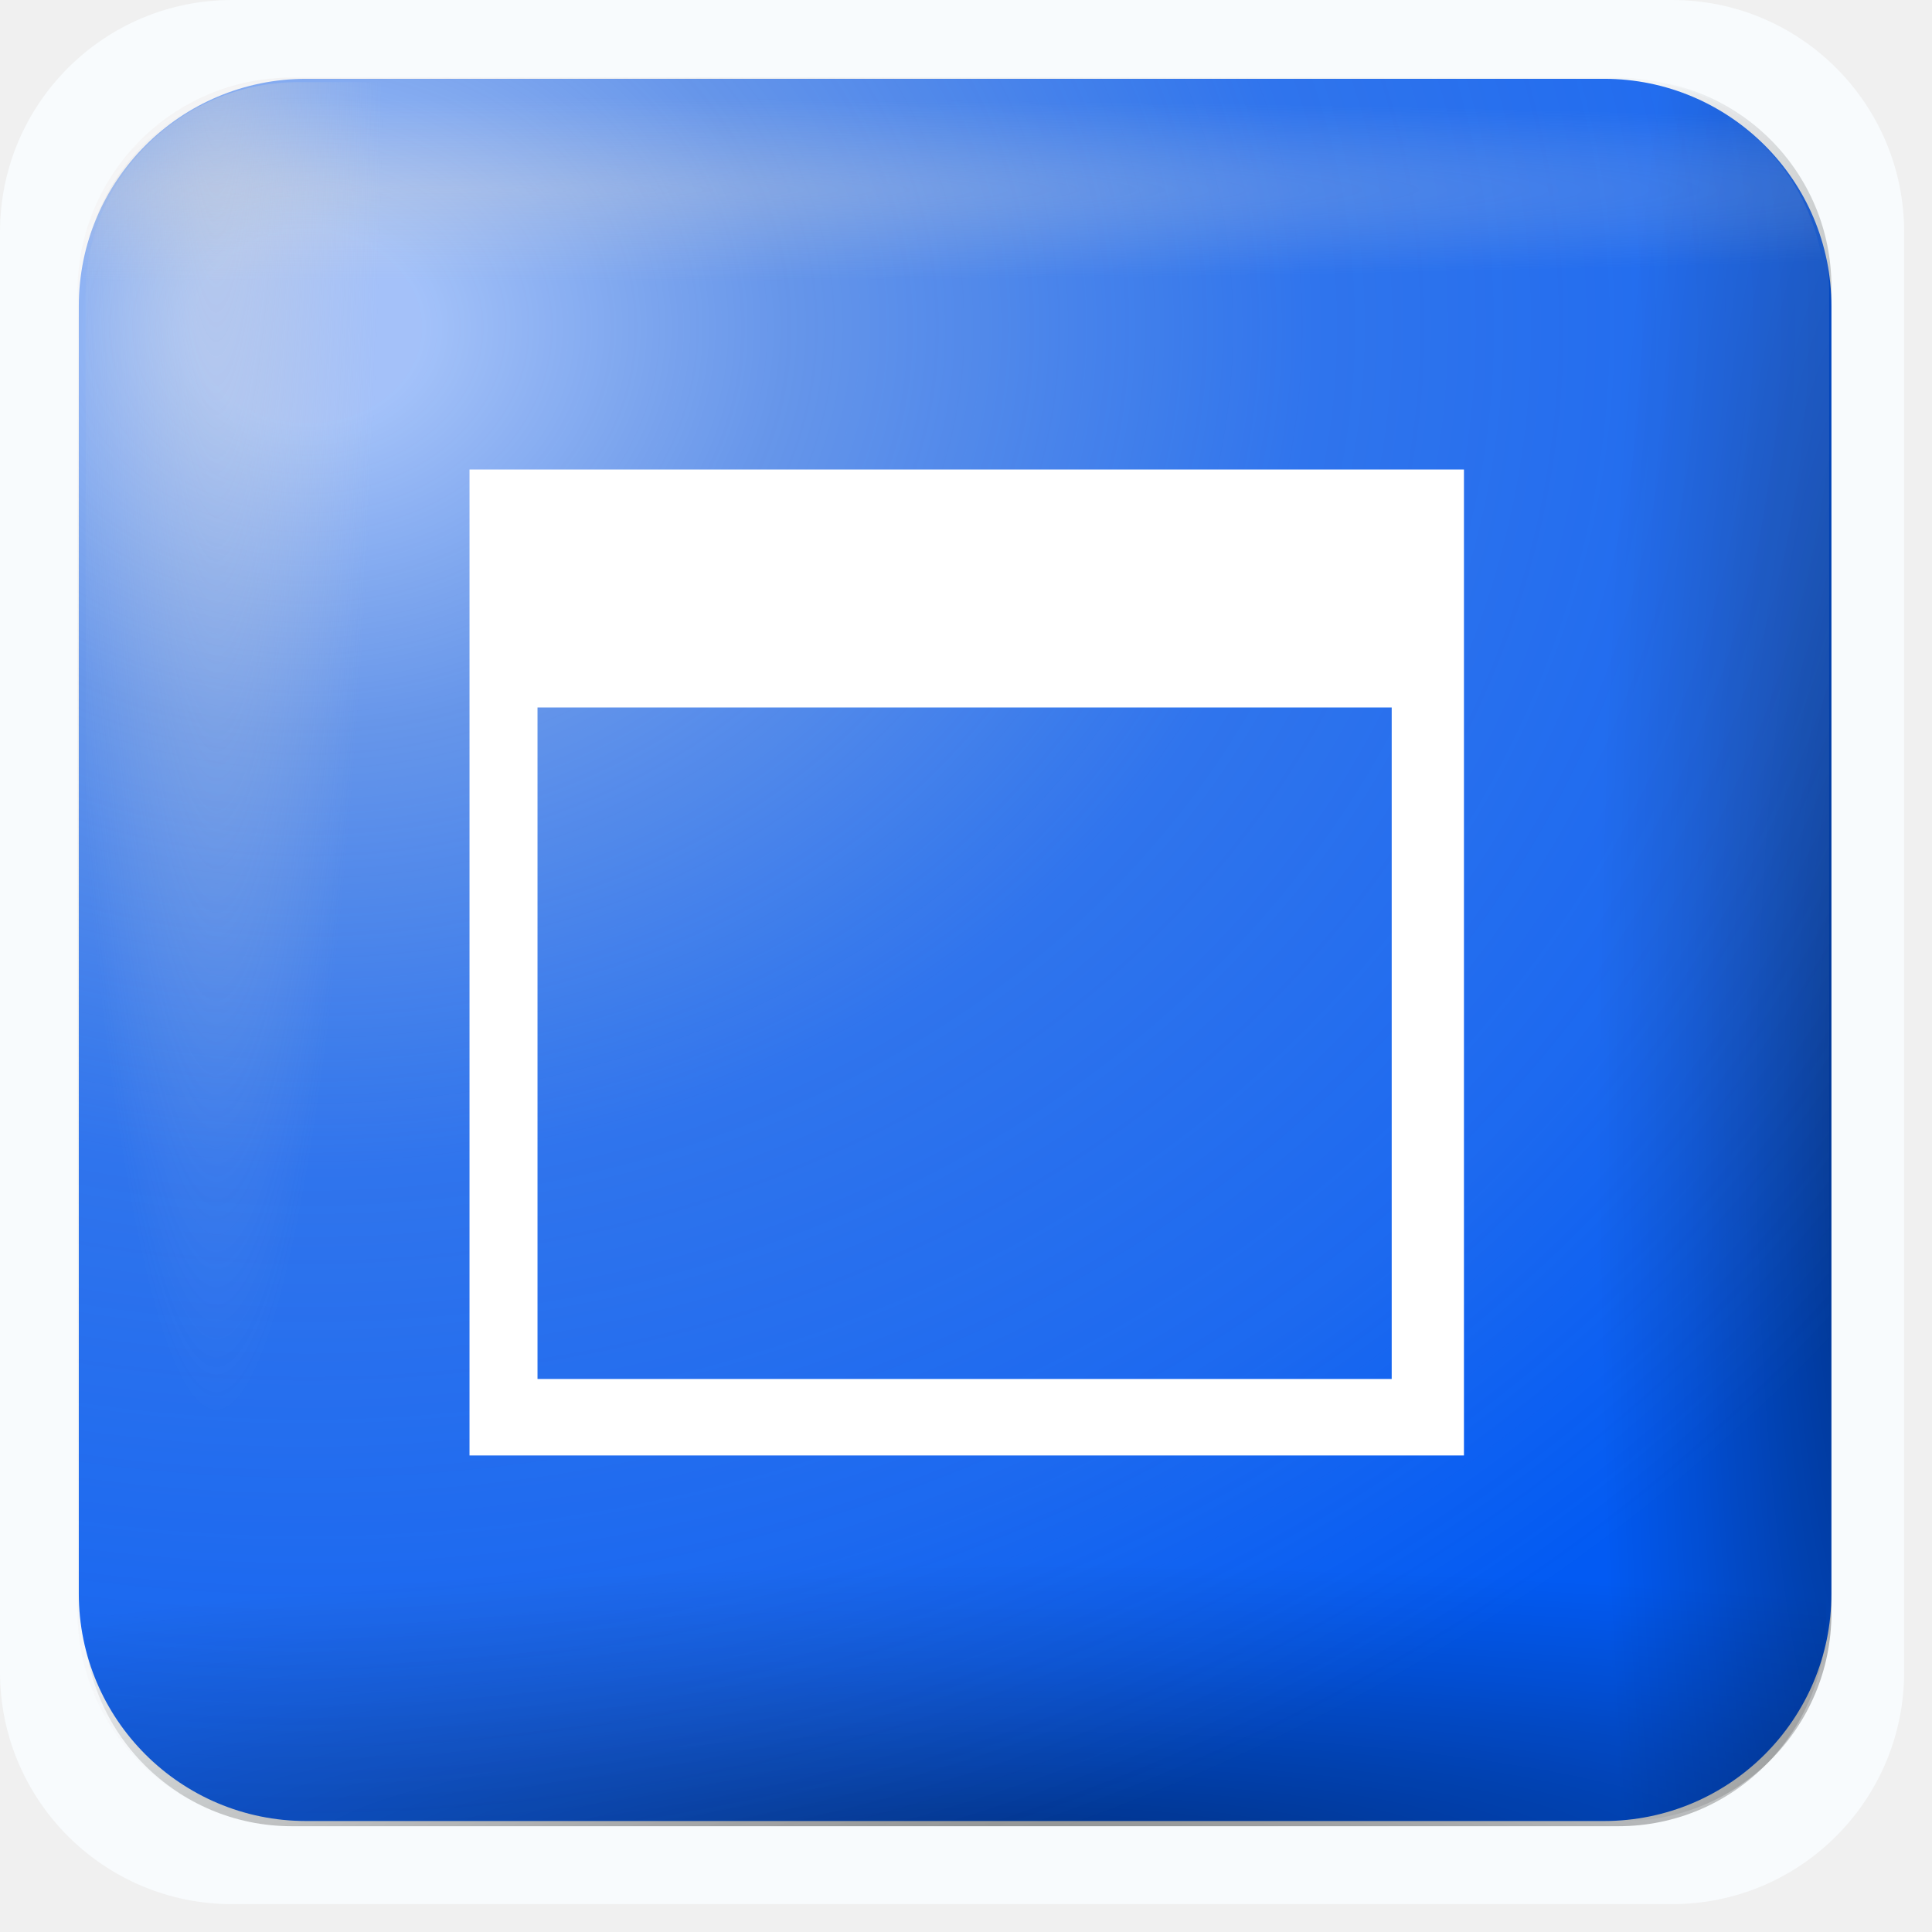
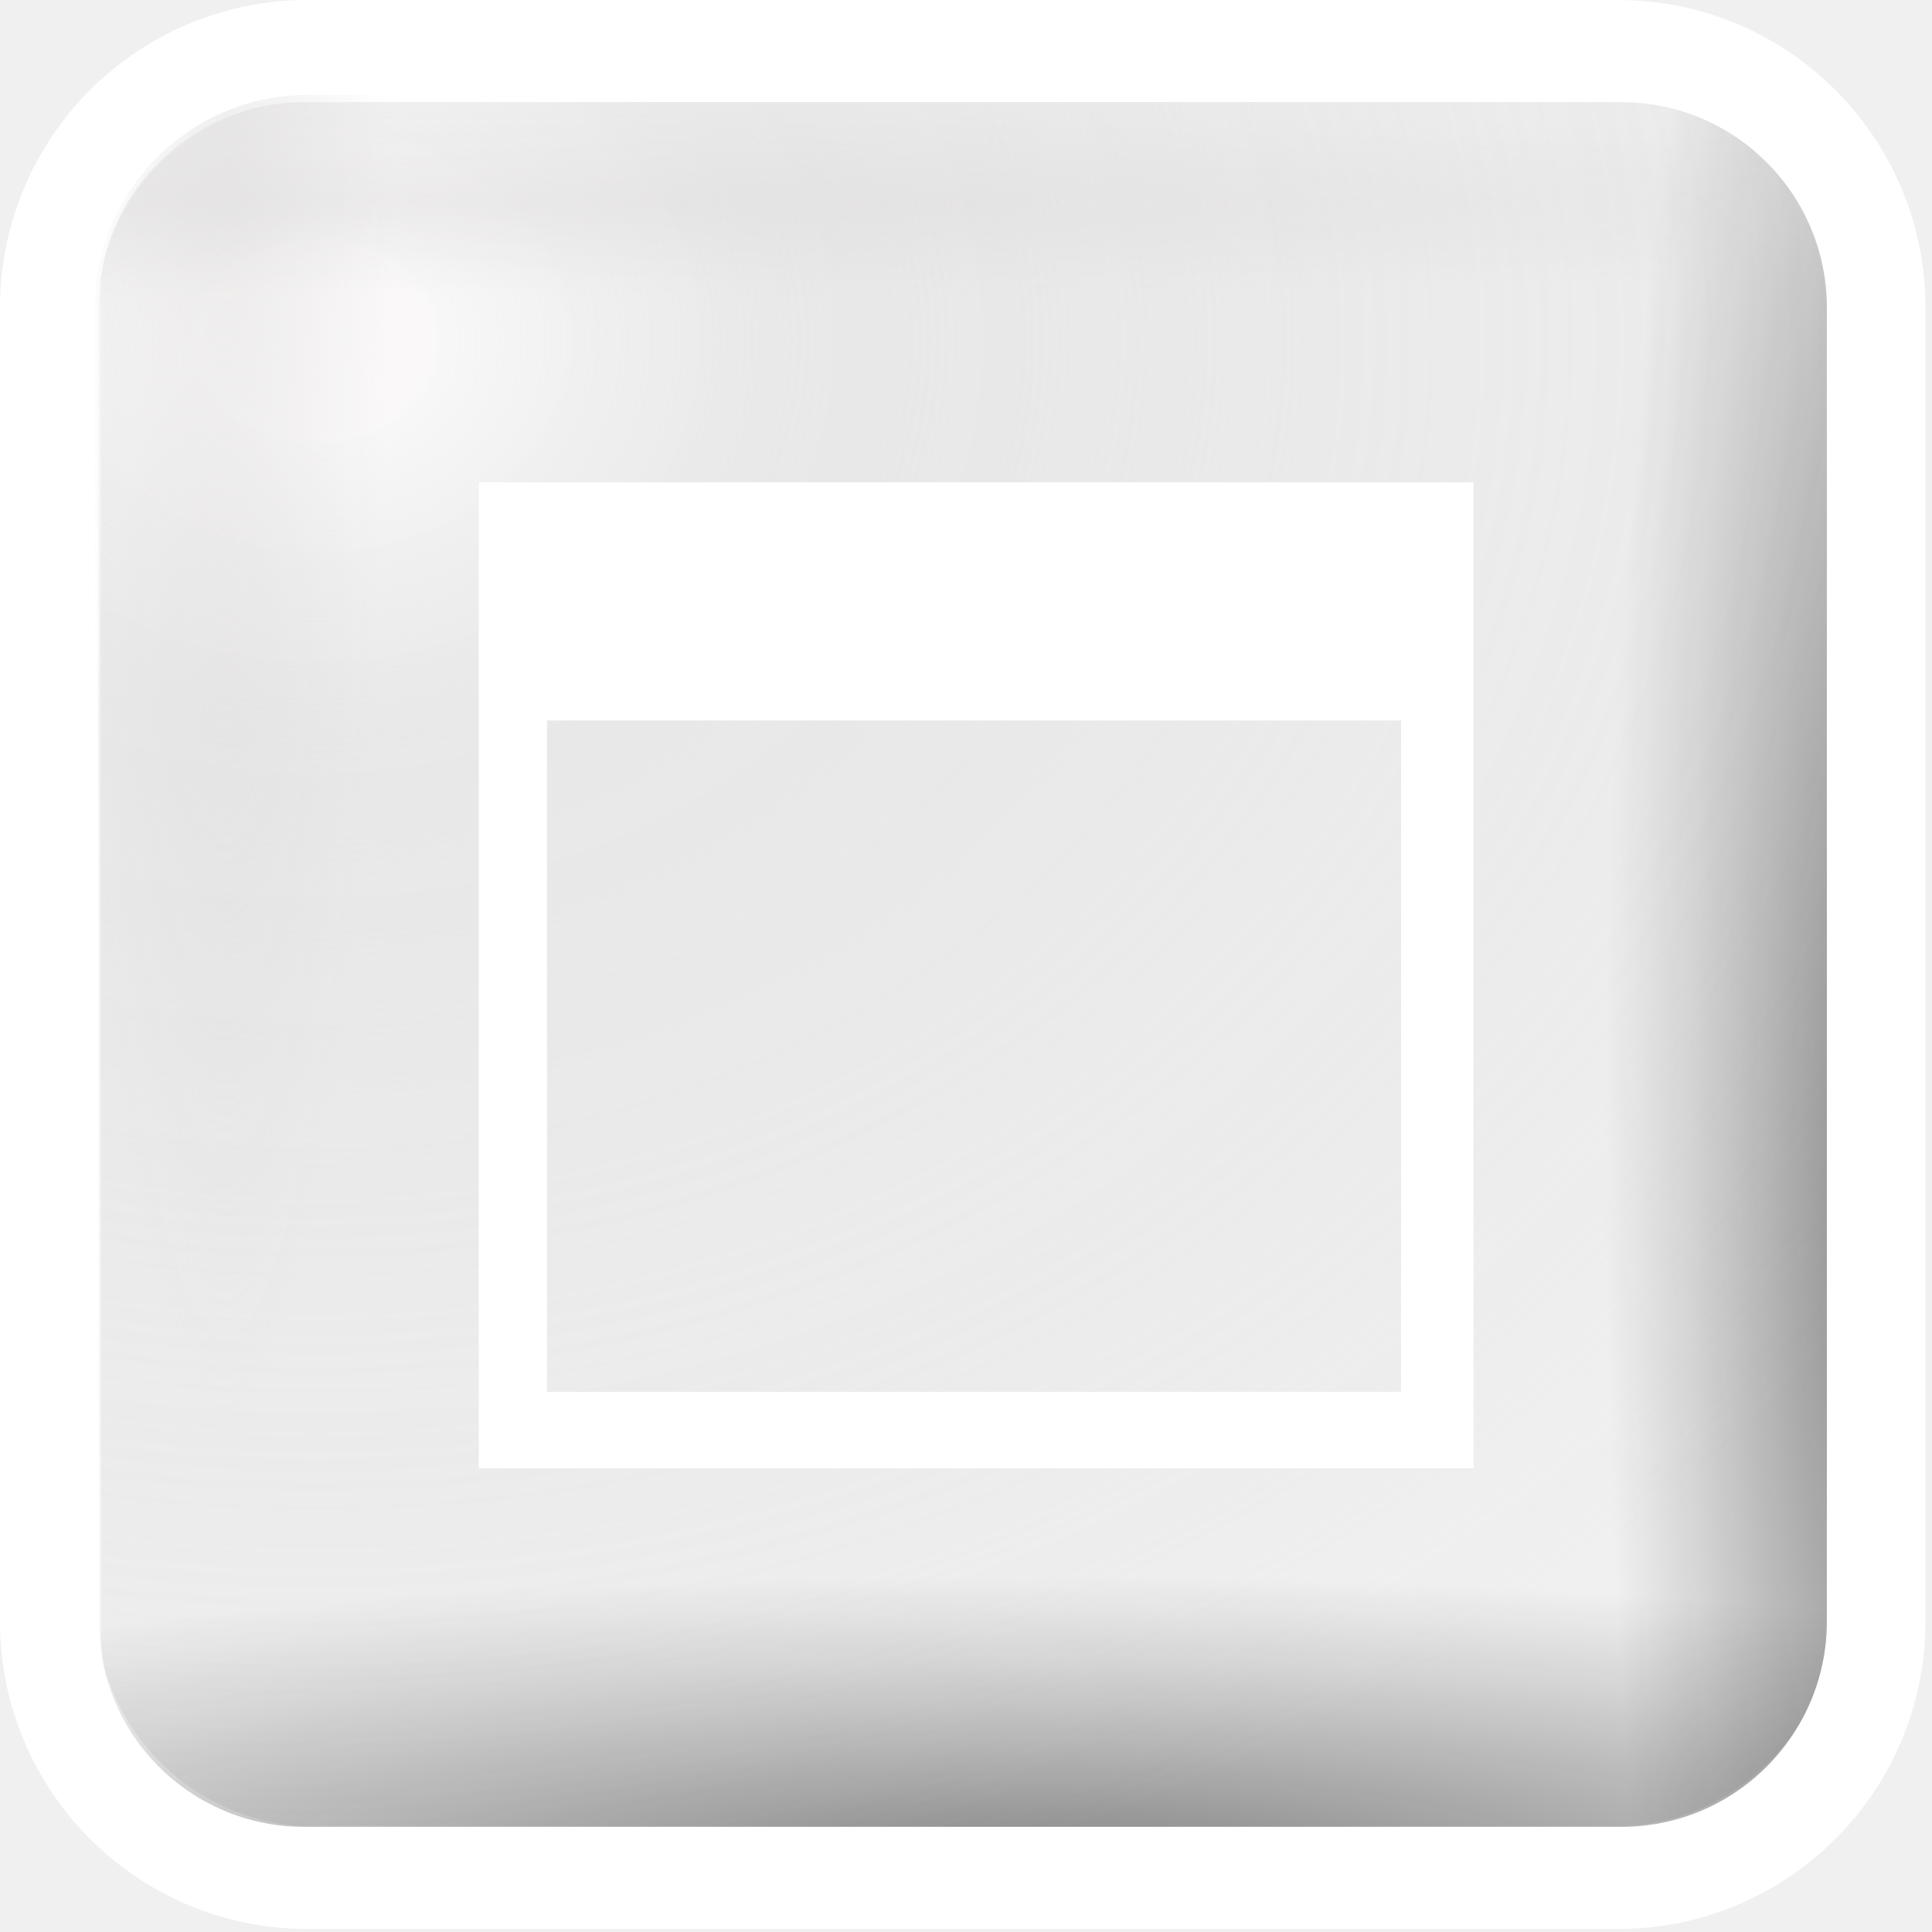
<svg xmlns="http://www.w3.org/2000/svg" width="61" height="61" viewBox="0 0 61 61" fill="none">
-   <path d="M52.793 0H7.327C3.28 0 0 3.28 0 7.327V52.793C0 56.84 3.28 60.12 7.327 60.12H52.793C56.84 60.12 60.12 56.84 60.12 52.793V7.327C60.12 3.28 56.84 0 52.793 0Z" fill="#F8FBFD" />
-   <path d="M50.643 2.488H9.668C5.702 2.488 2.488 5.703 2.488 9.668V50.316C2.488 54.281 5.702 57.496 9.668 57.496H50.643C54.609 57.496 57.824 54.281 57.824 50.316V9.668C57.824 5.703 54.609 2.488 50.643 2.488Z" fill="#025AF3" />
-   <path d="M51.262 2.488H9.049C5.426 2.488 2.488 5.426 2.488 9.05V50.934C2.488 54.558 5.426 57.496 9.049 57.496H51.262C54.886 57.496 57.824 54.558 57.824 50.934V9.05C57.824 5.426 54.886 2.488 51.262 2.488Z" fill="url(#paint0_radial_329_250)" />
-   <path d="M57.66 51.098V8.886C57.66 5.262 54.722 2.324 51.098 2.324L9.214 2.324C5.59 2.324 2.652 5.262 2.652 8.886V51.098C2.652 54.722 5.59 57.66 9.214 57.66H51.098C54.722 57.66 57.66 54.722 57.66 51.098Z" fill="url(#paint1_radial_329_250)" />
-   <path d="M50.995 2.45H9.207C5.474 2.45 2.448 5.476 2.448 9.208V50.884C2.448 54.617 5.474 57.643 9.207 57.643H50.995C54.728 57.643 57.754 54.617 57.754 50.884V9.208C57.754 5.476 54.728 2.45 50.995 2.45Z" fill="url(#paint2_radial_329_250)" />
-   <path d="M50.894 2.584H9.308C5.594 2.584 2.583 5.595 2.583 9.309V50.783C2.583 54.498 5.594 57.509 9.308 57.509H50.894C54.608 57.509 57.62 54.498 57.62 50.783V9.309C57.62 5.595 54.608 2.584 50.894 2.584Z" fill="url(#paint3_radial_329_250)" />
-   <path d="M2.704 9.303L2.704 50.79C2.704 54.495 5.708 57.499 9.414 57.499H50.788C54.494 57.499 57.498 54.495 57.498 50.79V9.303C57.498 5.598 54.494 2.594 50.788 2.594H9.414C5.708 2.594 2.704 5.598 2.704 9.303Z" fill="url(#paint4_radial_329_250)" />
-   <path d="M14.824 14.824V45.954H46.222V14.824H14.824ZM16.971 22.338H43.941V43.539H16.971V22.338Z" fill="white" />
+   <path d="M9.963 3.011H50.939C54.84 3.011 58.002 6.173 58.002 10.074V50.721C58.002 54.622 54.84 57.785 50.939 57.785H9.963C6.063 57.785 2.901 54.622 2.901 50.721V10.074C2.901 6.174 6.063 3.012 9.963 3.011Z" stroke="white" stroke-width="0.235" />
+   <path d="M9.345 3.011H51.558C55.117 3.012 58.002 5.897 58.002 9.456V51.341C58.002 54.899 55.117 57.785 51.558 57.785H9.345C5.786 57.785 2.901 54.9 2.901 51.341V9.456C2.901 5.897 5.786 3.011 9.345 3.011Z" fill="url(#paint0_radial_336_13)" stroke="white" stroke-width="0.235" />
+   <path d="M57.838 9.292V51.505C57.838 55.064 54.953 57.949 51.394 57.949H9.509C5.95 57.949 3.065 55.063 3.065 51.505V9.292C3.065 5.733 5.95 2.848 9.509 2.847L51.394 2.847C54.953 2.847 57.838 5.733 57.838 9.292Z" fill="url(#paint1_radial_336_13)" stroke="white" stroke-width="0.235" />
+   <path d="M9.502 2.973H51.291C54.959 2.973 57.933 5.947 57.933 9.615V51.291C57.933 54.959 54.959 57.931 51.291 57.931H9.502C5.834 57.931 2.861 54.958 2.861 51.291V9.615C2.861 5.947 5.834 2.974 9.502 2.973Z" fill="url(#paint2_radial_336_13)" stroke="white" stroke-width="0.235" />
+   <path d="M9.604 3.107H51.19C54.84 3.107 57.798 6.066 57.798 9.716V51.19C57.798 54.839 54.84 57.798 51.19 57.798H9.604C5.954 57.798 2.996 54.839 2.996 51.19V9.716C2.996 6.066 5.954 3.107 9.604 3.107Z" fill="url(#paint3_radial_336_13)" stroke="white" stroke-width="0.235" />
+   <path d="M1.5 9.709C1.5 5.175 5.175 1.5 9.709 1.5H51.084C55.618 1.5 59.294 5.175 59.294 9.709V51.196C59.294 55.73 55.618 59.405 51.084 59.405H9.709C5.175 59.405 1.5 55.73 1.5 51.196L1.5 9.709Z" fill="url(#paint4_radial_336_13)" stroke="white" stroke-width="3" />
+   <path d="M15.12 15.23V46.36H46.518V15.23H15.12ZM17.267 22.744H44.237V43.945H17.267V22.744Z" fill="white" />
+   <path d="M46.399 15.349V46.241H15.239V15.349H46.399ZM17.148 44.064H44.356V22.626H17.148V44.064Z" stroke="white" stroke-opacity="0.5" stroke-width="0.238" />
  <defs>
-     <radialGradient id="paint0_radial_329_250" cx="0" cy="0" r="1" gradientUnits="userSpaceOnUse" gradientTransform="translate(59.3123 35.4743) scale(8.85809 53.0938)">
+     <radialGradient id="paint0_radial_336_13" cx="0" cy="0" r="1" gradientUnits="userSpaceOnUse" gradientTransform="translate(59.6082 35.8805) scale(8.85809 53.0938)">
      <stop stop-color="#010000" stop-opacity="0.455" />
      <stop offset="0.7" stop-color="#010000" stop-opacity="0.118" />
      <stop offset="1" stop-color="#010000" stop-opacity="0" />
    </radialGradient>
-     <radialGradient id="paint1_radial_329_250" cx="0" cy="0" r="1" gradientUnits="userSpaceOnUse" gradientTransform="translate(32.3346 58.6455) rotate(90) scale(9.29552 53.0938)">
+     <radialGradient id="paint1_radial_336_13" cx="0" cy="0" r="1" gradientUnits="userSpaceOnUse" gradientTransform="translate(32.6305 59.0517) rotate(90) scale(9.29552 53.0938)">
      <stop stop-color="#010000" stop-opacity="0.455" />
      <stop offset="0.7" stop-color="#010000" stop-opacity="0.118" />
      <stop offset="1" stop-color="#010000" stop-opacity="0" />
    </radialGradient>
-     <radialGradient id="paint2_radial_329_250" cx="0" cy="0" r="1" gradientUnits="userSpaceOnUse" gradientTransform="translate(9.33581 10.0863) scale(62.6537 52.2446)">
+     <radialGradient id="paint2_radial_336_13" cx="0" cy="0" r="1" gradientUnits="userSpaceOnUse" gradientTransform="translate(9.63171 10.4925) scale(62.6537 52.2446)">
      <stop offset="0.058" stop-color="#FFFDFD" stop-opacity="0.638" />
      <stop offset="0.245" stop-color="#E1DFDF" stop-opacity="0.452" />
      <stop offset="0.516" stop-color="#D7D5D5" stop-opacity="0.213" />
      <stop offset="0.789" stop-color="#D7D5D5" stop-opacity="0.123" />
      <stop offset="1" stop-color="#D7D5D5" stop-opacity="0" />
    </radialGradient>
-     <radialGradient id="paint3_radial_329_250" cx="0" cy="0" r="1" gradientUnits="userSpaceOnUse" gradientTransform="translate(14.2489 5.98964) scale(68.5543 2.90755)">
+     <radialGradient id="paint3_radial_336_13" cx="0" cy="0" r="1" gradientUnits="userSpaceOnUse" gradientTransform="translate(14.5448 6.39589) scale(68.5543 2.90755)">
      <stop stop-color="#D7D5D5" stop-opacity="0.306" />
      <stop offset="1" stop-color="#D7D5D5" stop-opacity="0" />
    </radialGradient>
-     <radialGradient id="paint4_radial_329_250" cx="0" cy="0" r="1" gradientUnits="userSpaceOnUse" gradientTransform="translate(6.79448 -3.69565) rotate(-90) scale(48.4856 5.33824)">
+     <radialGradient id="paint4_radial_336_13" cx="0" cy="0" r="1" gradientUnits="userSpaceOnUse" gradientTransform="translate(7.09038 -3.2894) rotate(-90) scale(48.4856 5.33824)">
      <stop stop-color="#D7D5D5" stop-opacity="0.411" />
      <stop offset="1" stop-color="#D7D5D5" stop-opacity="0" />
    </radialGradient>
  </defs>
</svg>
